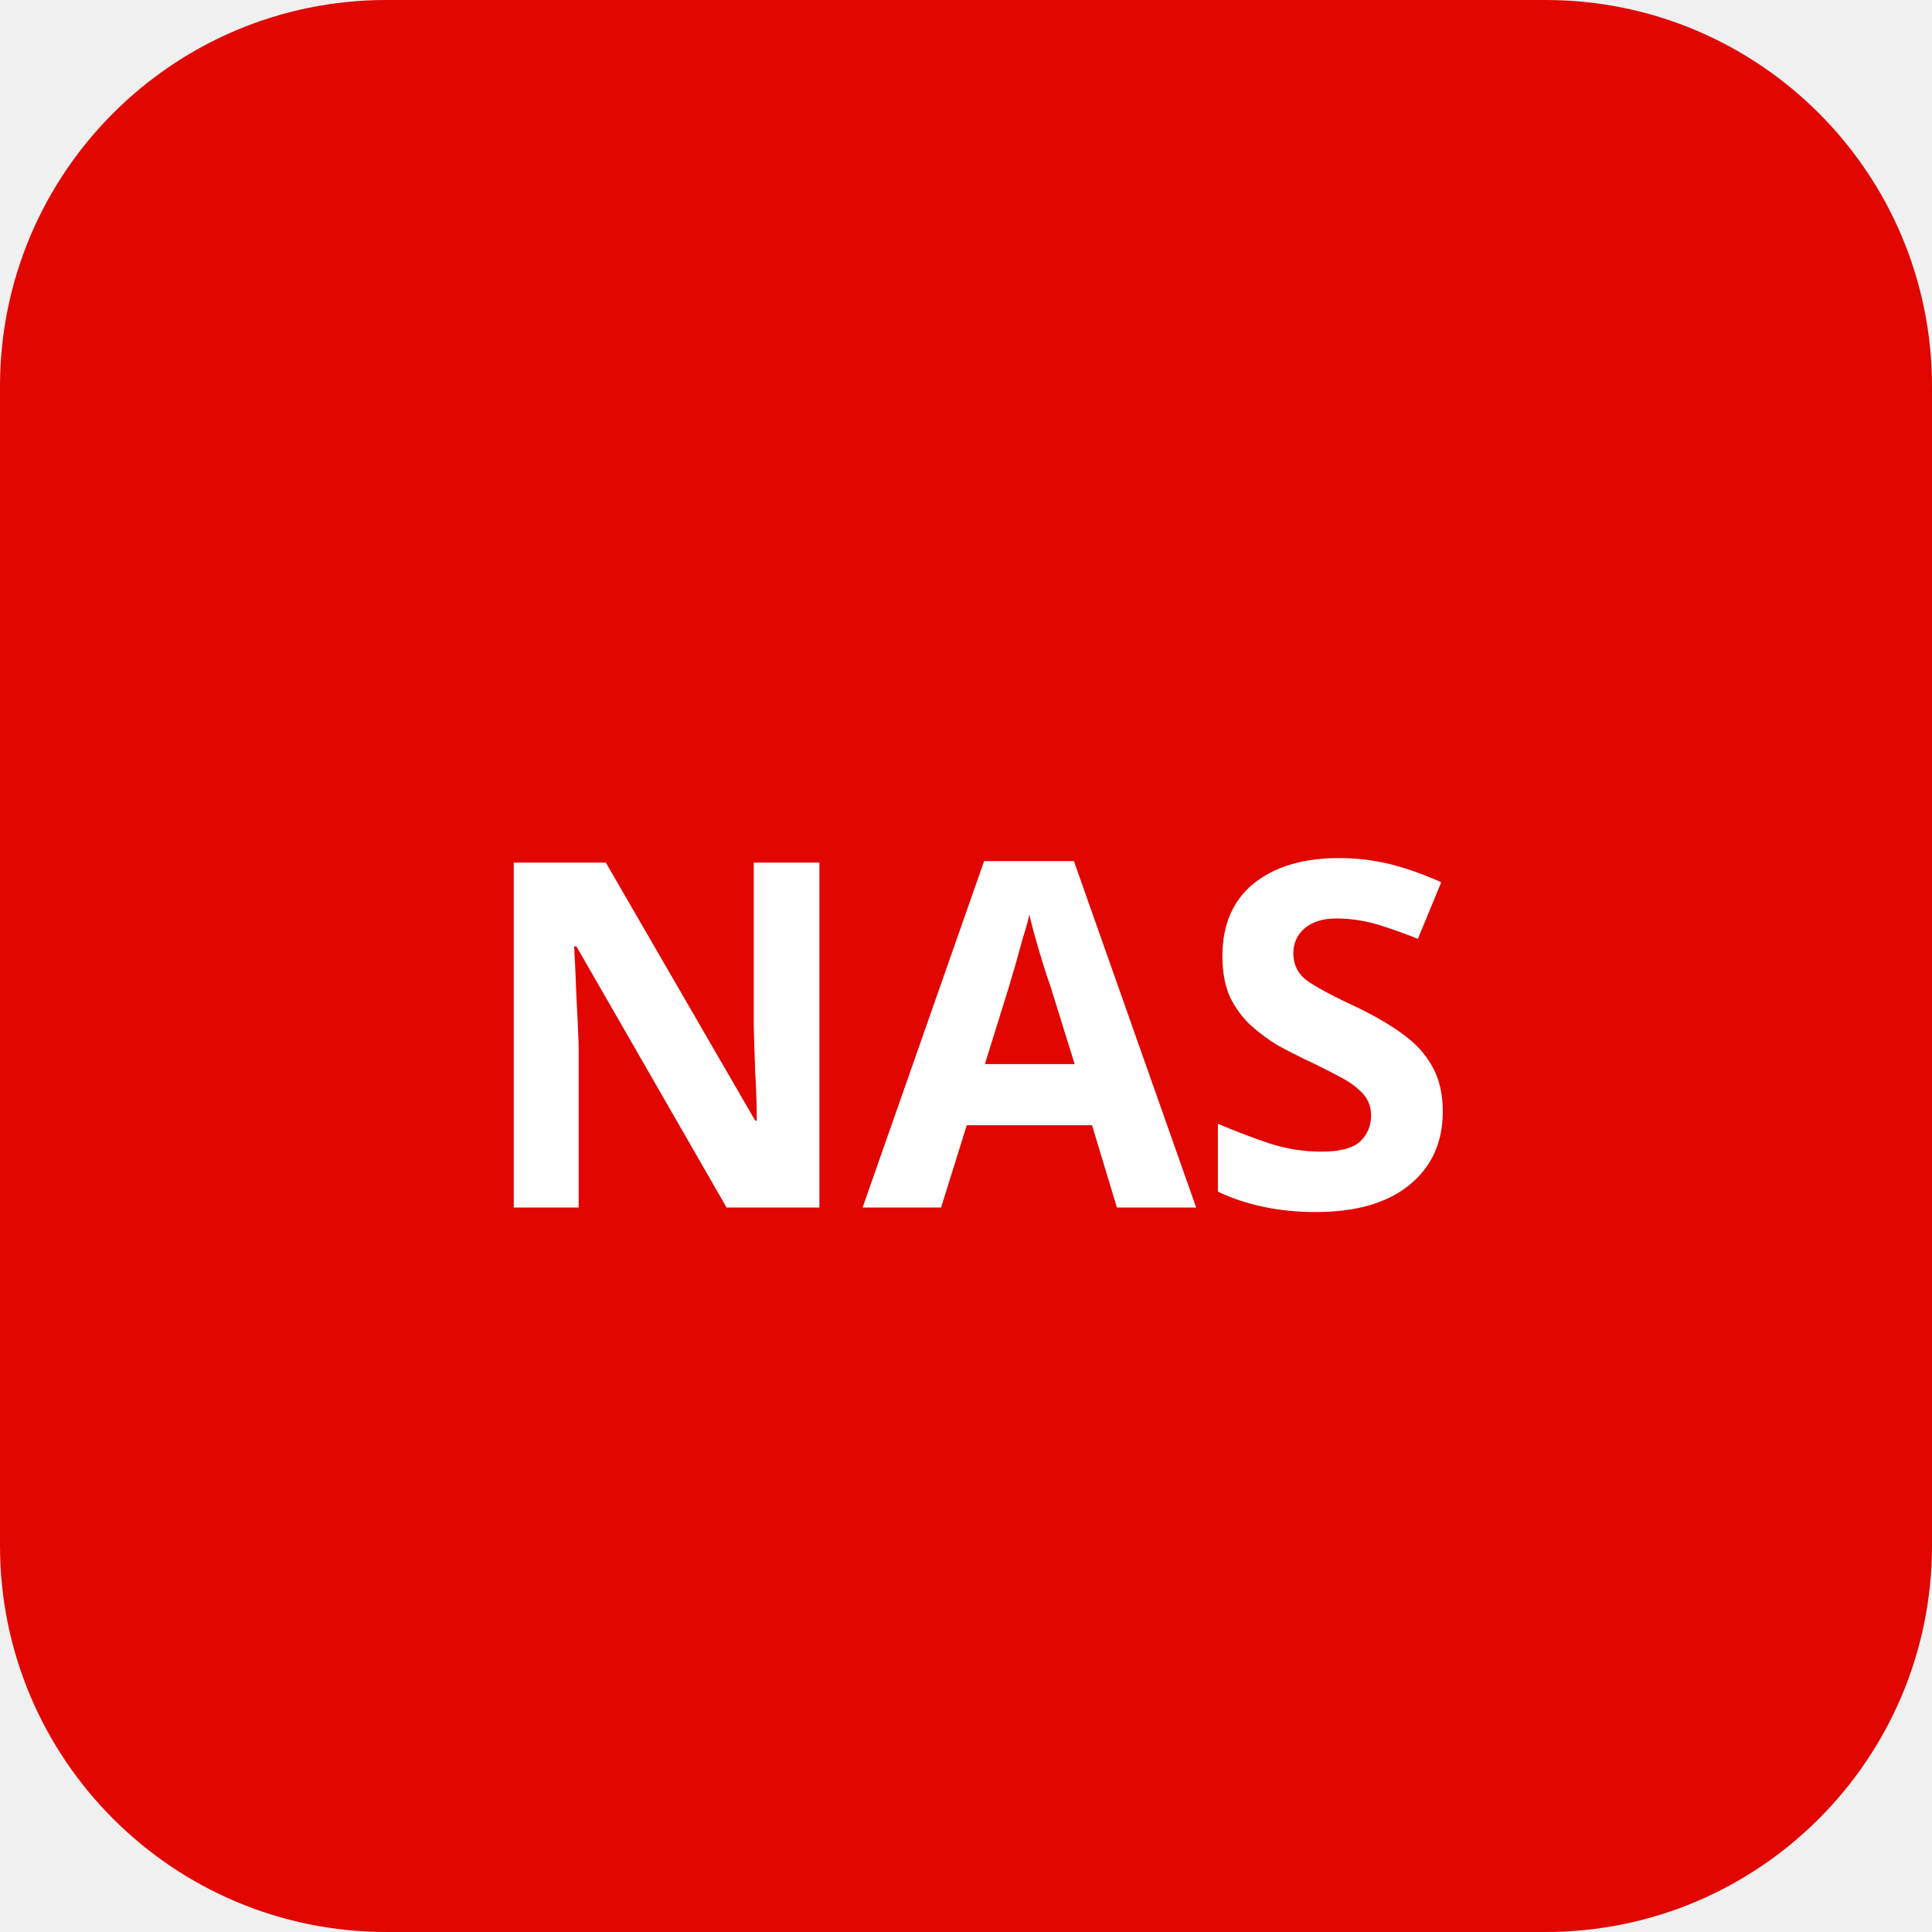
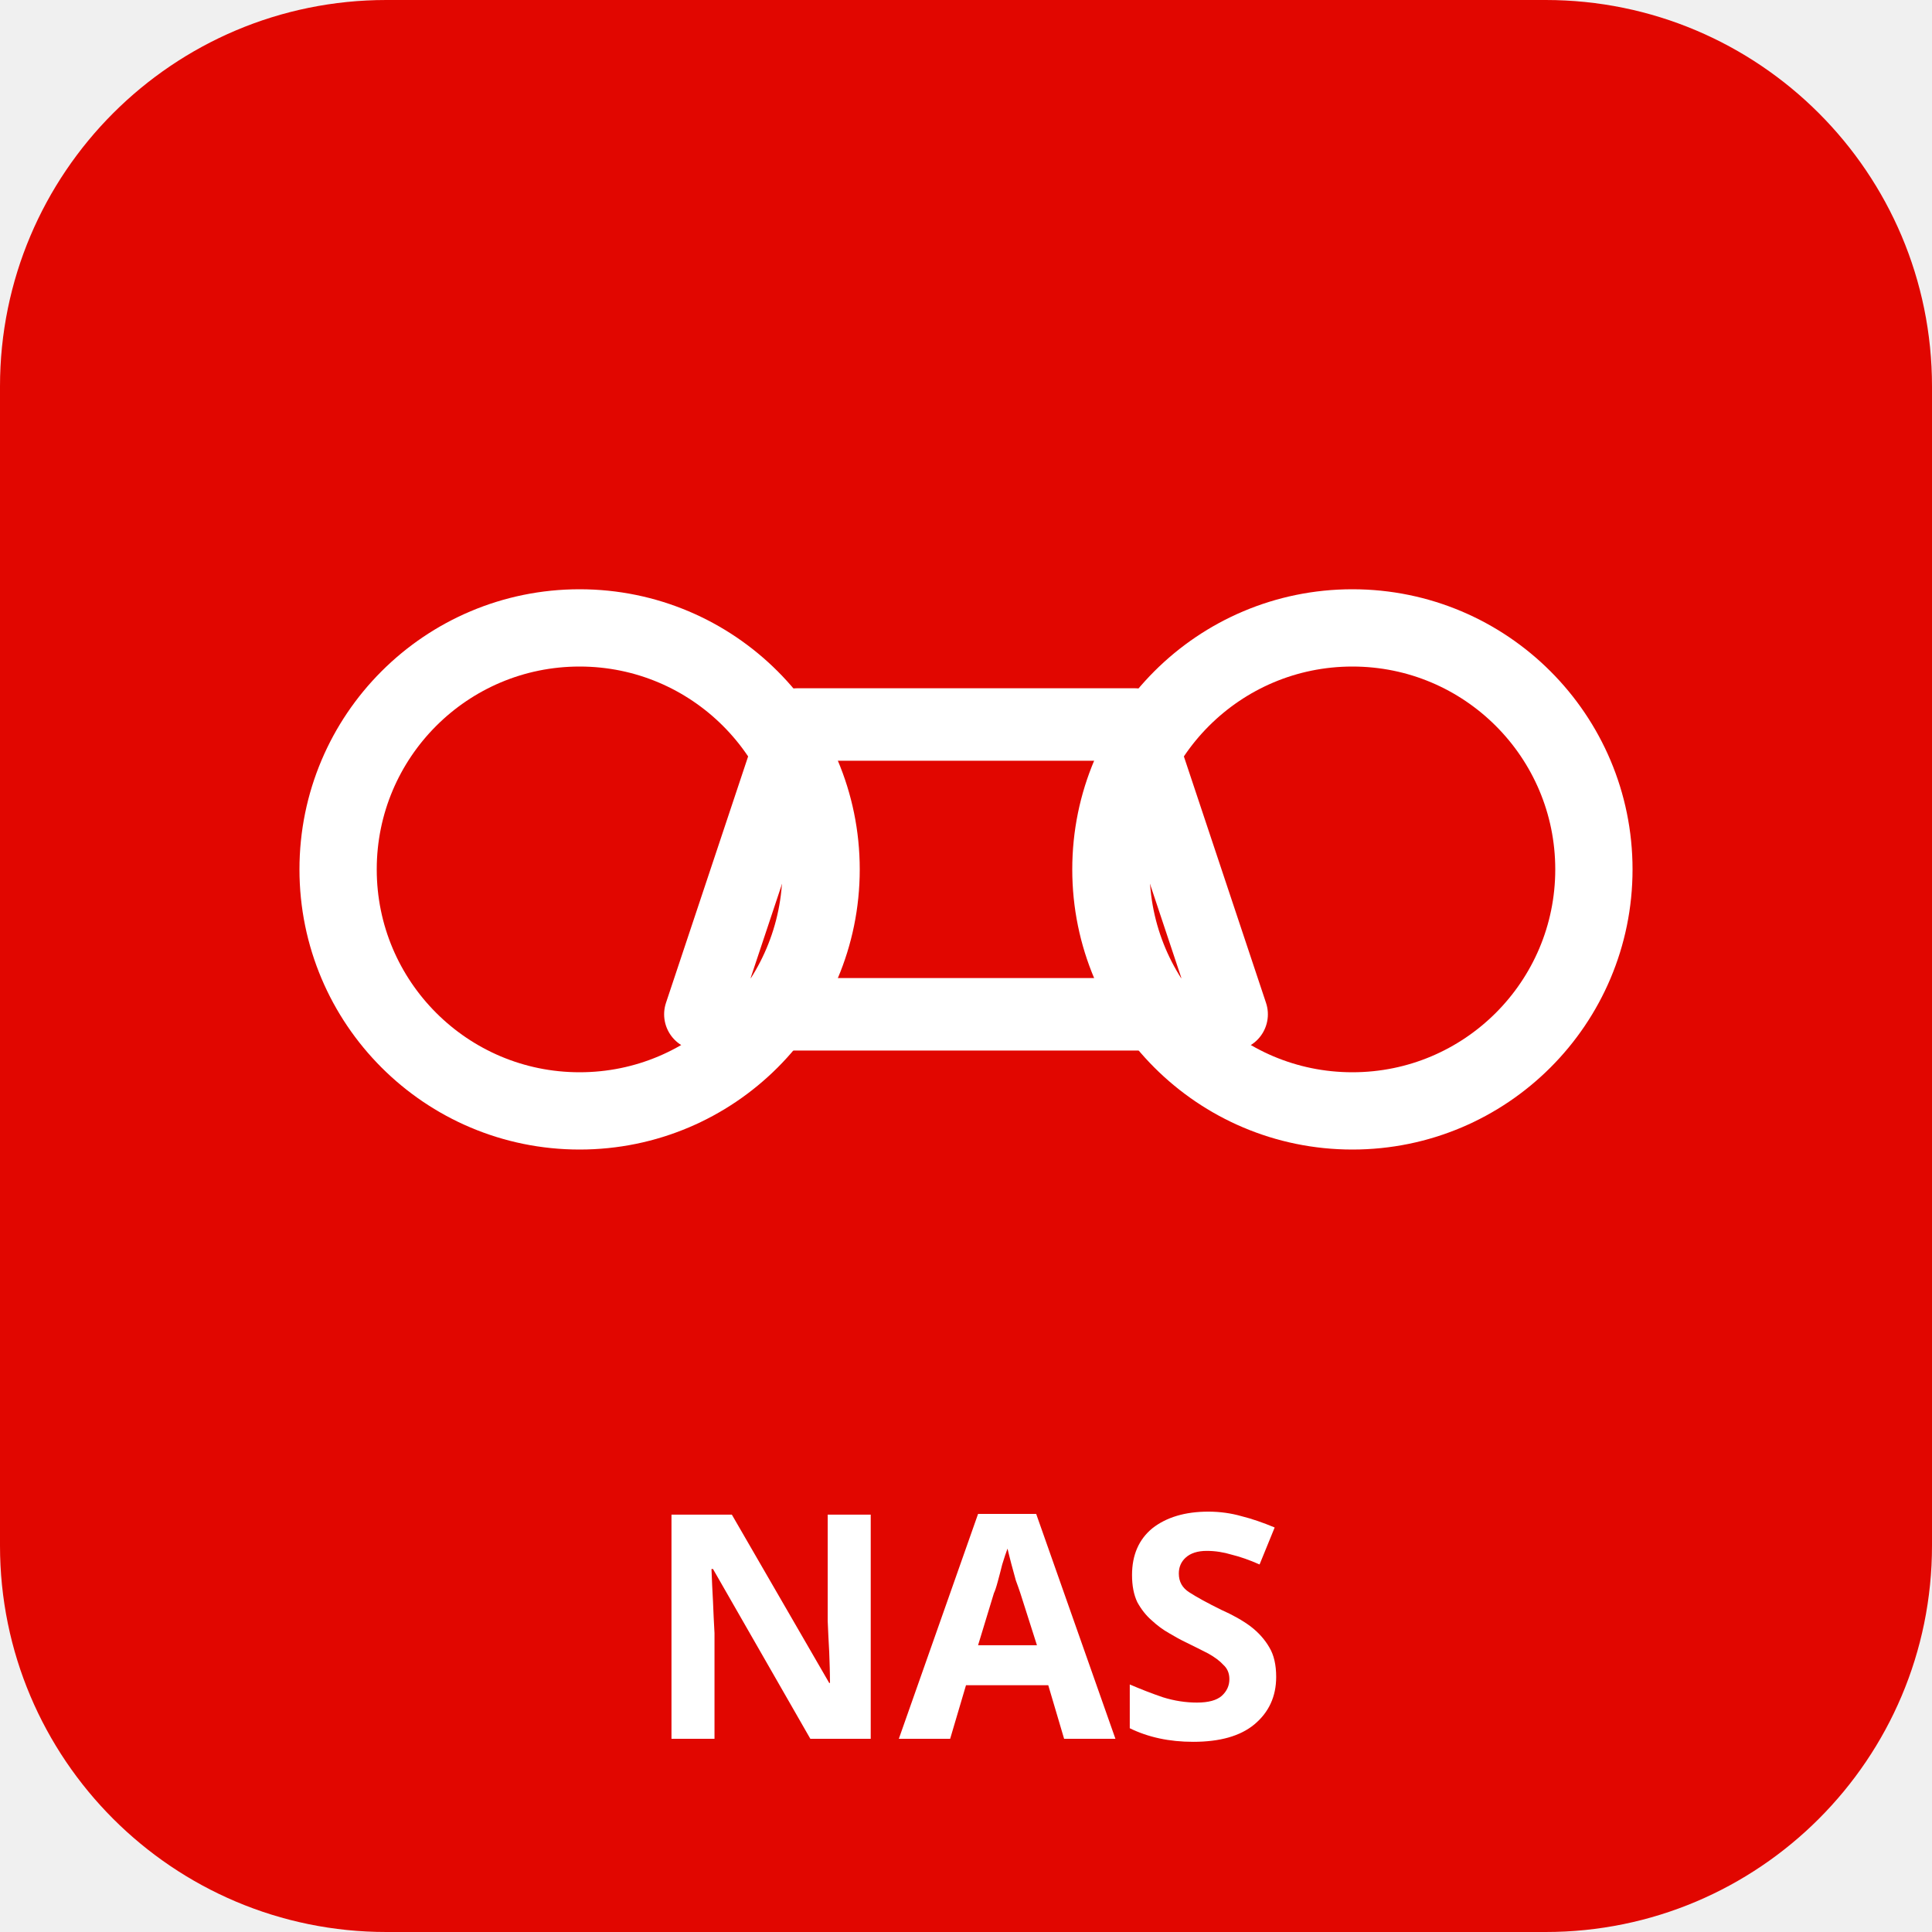
- <svg xmlns="http://www.w3.org/2000/svg" width="40" height="40" viewBox="0 0 40 40" role="img" aria-label="NAS">
+ <svg xmlns="http://www.w3.org/2000/svg" width="40" height="40" viewBox="0 0 40 40" role="img" aria-label="NASCAR">
  <rect width="40" height="40" rx="8" fill="#e10600" />
-   <text x="20" y="25" text-anchor="middle" font-family="system-ui,Segoe UI,sans-serif" font-size="10" font-weight="700" fill="#ffffff">NAS</text>
+   <circle cx="12" cy="18" r="5" fill="none" stroke="#fff" stroke-width="1.6" />
+   <circle cx="28" cy="18" r="5" fill="none" stroke="#fff" stroke-width="1.6" />
+   <path d="M16.5 15h7l2 6H14.5z" fill="none" stroke="#fff" stroke-width="1.5" stroke-linejoin="round" />
+   <text x="20" y="36" text-anchor="middle" font-family="system-ui,Segoe UI,sans-serif" font-size="6.5" font-weight="700" fill="#fff">NAS</text>
</svg>
